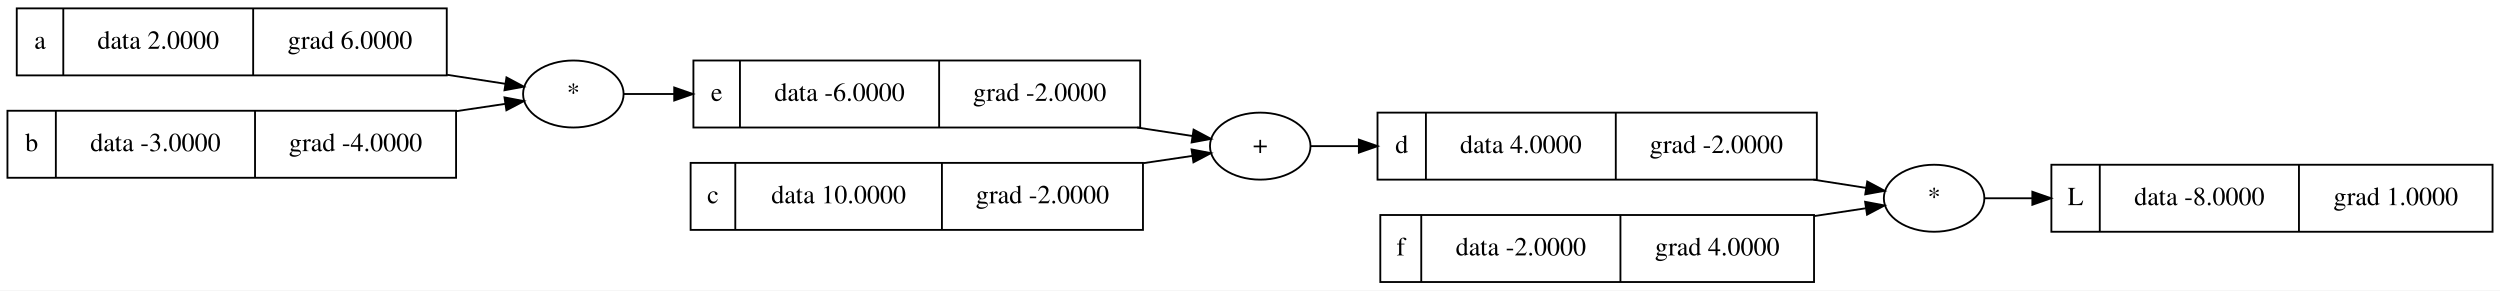
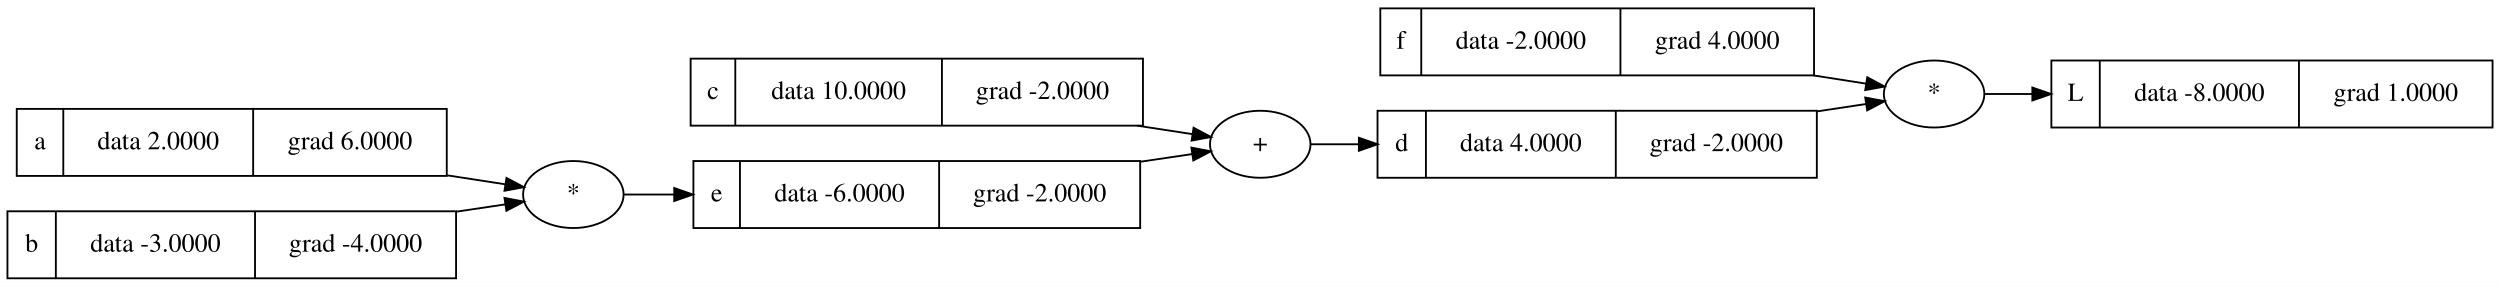
- <svg xmlns="http://www.w3.org/2000/svg" width="1343pt" height="156pt" viewBox="0.00 0.00 1343.00 156.00">
-   <g id="graph0" class="graph" transform="scale(1 1) rotate(0) translate(4 152)">
-     <polygon fill="white" stroke="transparent" points="-4,4 -4,-152 1339,-152 1339,4 -4,4" />
+ <svg xmlns="http://www.w3.org/2000/svg" width="1343pt" height="154pt" viewBox="0.00 0.00 1343.00 154.00">
+   <g id="graph0" class="graph" transform="scale(1 1) rotate(0) translate(4 150)">
+     <polygon fill="white" stroke="transparent" points="-4,4 -4,-150 1339,-150 1339,4 -4,4" />
    <g id="node1" class="node">
-       <polygon fill="none" stroke="black" points="5,-111.5 5,-147.5 236,-147.5 236,-111.5 5,-111.5" />
-       <text text-anchor="middle" x="17.5" y="-125.8" font-family="Times,serif" font-size="14.00">a</text>
-       <polyline fill="none" stroke="black" points="30,-111.5 30,-147.5 " />
-       <text text-anchor="middle" x="81" y="-125.8" font-family="Times,serif" font-size="14.00">data 2.0000</text>
-       <polyline fill="none" stroke="black" points="132,-111.5 132,-147.5 " />
-       <text text-anchor="middle" x="184" y="-125.8" font-family="Times,serif" font-size="14.00">grad 6.0000</text>
+       <polygon fill="none" stroke="black" points="1098,-81.5 1098,-117.5 1335,-117.5 1335,-81.5 1098,-81.5" />
+       <text text-anchor="middle" x="1111" y="-95.8" font-family="Times,serif" font-size="14.00">L</text>
+       <polyline fill="none" stroke="black" points="1124,-81.5 1124,-117.5 " />
+       <text text-anchor="middle" x="1177.5" y="-95.8" font-family="Times,serif" font-size="14.00">data -8.0000</text>
+       <polyline fill="none" stroke="black" points="1231,-81.5 1231,-117.5 " />
+       <text text-anchor="middle" x="1283" y="-95.8" font-family="Times,serif" font-size="14.00">grad 1.0000</text>
+     </g>
+     <g id="node2" class="node">
+       <ellipse fill="none" stroke="black" cx="1035" cy="-99.5" rx="27" ry="18" />
+       <text text-anchor="middle" x="1035" y="-95.8" font-family="Times,serif" font-size="14.00">*</text>
+     </g>
+     <g id="edge1" class="edge">
+       <path fill="none" stroke="black" d="M1062.1,-99.5C1069.61,-99.5 1078.33,-99.5 1087.75,-99.5" />
+       <polygon fill="black" stroke="black" points="1087.78,-103 1097.78,-99.5 1087.78,-96 1087.78,-103" />
+     </g>
+     <g id="node3" class="node">
+       <polygon fill="none" stroke="black" points="367,-82.5 367,-118.5 610,-118.5 610,-82.5 367,-82.5" />
+       <text text-anchor="middle" x="379" y="-96.8" font-family="Times,serif" font-size="14.00">c</text>
+       <polyline fill="none" stroke="black" points="391,-82.5 391,-118.5 " />
+       <text text-anchor="middle" x="446.5" y="-96.8" font-family="Times,serif" font-size="14.00">data 10.0000</text>
+       <polyline fill="none" stroke="black" points="502,-82.5 502,-118.5 " />
+       <text text-anchor="middle" x="556" y="-96.8" font-family="Times,serif" font-size="14.00">grad -2.0000</text>
+     </g>
+     <g id="node10" class="node">
+       <ellipse fill="none" stroke="black" cx="673" cy="-72.5" rx="27" ry="18" />
+       <text text-anchor="middle" x="673" y="-68.8" font-family="Times,serif" font-size="14.00">+</text>
+     </g>
+     <g id="edge8" class="edge">
+       <path fill="none" stroke="black" d="M606.89,-82.49C617.53,-80.86 627.65,-79.3 636.61,-77.93" />
+       <polygon fill="black" stroke="black" points="637.2,-81.38 646.55,-76.4 636.14,-74.46 637.2,-81.38" />
    </g>
    <g id="node4" class="node">
-       <ellipse fill="none" stroke="black" cx="304" cy="-101.5" rx="27" ry="18" />
-       <text text-anchor="middle" x="304" y="-97.8" font-family="Times,serif" font-size="14.00">*</text>
+       <polygon fill="none" stroke="black" points="737.5,-109.5 737.5,-145.5 970.5,-145.5 970.5,-109.5 737.5,-109.5" />
+       <text text-anchor="middle" x="748.5" y="-123.8" font-family="Times,serif" font-size="14.00">f</text>
+       <polyline fill="none" stroke="black" points="759.5,-109.5 759.5,-145.5 " />
+       <text text-anchor="middle" x="813" y="-123.8" font-family="Times,serif" font-size="14.00">data -2.0000</text>
+       <polyline fill="none" stroke="black" points="866.5,-109.5 866.5,-145.5 " />
+       <text text-anchor="middle" x="918.5" y="-123.8" font-family="Times,serif" font-size="14.00">grad 4.0000</text>
+     </g>
+     <g id="edge4" class="edge">
+       <path fill="none" stroke="black" d="M970.13,-109.49C980.27,-107.91 989.92,-106.4 998.51,-105.05" />
+       <polygon fill="black" stroke="black" points="999.09,-108.5 1008.43,-103.5 998.01,-101.59 999.09,-108.5" />
+     </g>
+     <g id="node5" class="node">
+       <polygon fill="none" stroke="black" points="5,-55.5 5,-91.5 236,-91.5 236,-55.5 5,-55.5" />
+       <text text-anchor="middle" x="17.5" y="-69.8" font-family="Times,serif" font-size="14.00">a</text>
+       <polyline fill="none" stroke="black" points="30,-55.5 30,-91.5 " />
+       <text text-anchor="middle" x="81" y="-69.8" font-family="Times,serif" font-size="14.00">data 2.0000</text>
+       <polyline fill="none" stroke="black" points="132,-55.5 132,-91.5 " />
+       <text text-anchor="middle" x="184" y="-69.8" font-family="Times,serif" font-size="14.00">grad 6.0000</text>
+     </g>
+     <g id="node7" class="node">
+       <ellipse fill="none" stroke="black" cx="304" cy="-45.5" rx="27" ry="18" />
+       <text text-anchor="middle" x="304" y="-41.8" font-family="Times,serif" font-size="14.00">*</text>
+     </g>
+     <g id="edge6" class="edge">
+       <path fill="none" stroke="black" d="M236.19,-55.81C247.37,-54.08 258.02,-52.44 267.41,-50.99" />
+       <polygon fill="black" stroke="black" points="268.08,-54.43 277.43,-49.44 267.01,-47.51 268.08,-54.43" />
+     </g>
+     <g id="node6" class="node">
+       <polygon fill="none" stroke="black" points="368.5,-27.5 368.5,-63.5 608.5,-63.5 608.5,-27.5 368.5,-27.5" />
+       <text text-anchor="middle" x="381" y="-41.8" font-family="Times,serif" font-size="14.00">e</text>
+       <polyline fill="none" stroke="black" points="393.5,-27.5 393.5,-63.5 " />
+       <text text-anchor="middle" x="447" y="-41.8" font-family="Times,serif" font-size="14.00">data -6.0000</text>
+       <polyline fill="none" stroke="black" points="500.5,-27.5 500.5,-63.5 " />
+       <text text-anchor="middle" x="554.5" y="-41.8" font-family="Times,serif" font-size="14.00">grad -2.0000</text>
+     </g>
+     <g id="edge5" class="edge">
+       <path fill="none" stroke="black" d="M608.68,-63.13C618.57,-64.6 627.98,-65.99 636.37,-67.23" />
+       <polygon fill="black" stroke="black" points="636.02,-70.71 646.42,-68.72 637.04,-63.79 636.02,-70.71" />
+     </g>
+     <g id="edge2" class="edge">
+       <path fill="none" stroke="black" d="M331.15,-45.5C338.98,-45.5 348.16,-45.5 358.06,-45.5" />
+       <polygon fill="black" stroke="black" points="358.19,-49 368.19,-45.5 358.19,-42 358.19,-49" />
+     </g>
+     <g id="node8" class="node">
+       <polygon fill="none" stroke="black" points="0,-0.5 0,-36.5 241,-36.5 241,-0.5 0,-0.5" />
+       <text text-anchor="middle" x="13" y="-14.8" font-family="Times,serif" font-size="14.00">b</text>
+       <polyline fill="none" stroke="black" points="26,-0.5 26,-36.5 " />
+       <text text-anchor="middle" x="79.5" y="-14.8" font-family="Times,serif" font-size="14.00">data -3.0000</text>
+       <polyline fill="none" stroke="black" points="133,-0.5 133,-36.5 " />
+       <text text-anchor="middle" x="187" y="-14.8" font-family="Times,serif" font-size="14.00">grad -4.0000</text>
    </g>
    <g id="edge9" class="edge">
-       <path fill="none" stroke="black" d="M236.19,-111.81C247.37,-110.08 258.02,-108.44 267.41,-106.99" />
-       <polygon fill="black" stroke="black" points="268.08,-110.43 277.43,-105.44 267.01,-103.51 268.08,-110.43" />
+       <path fill="none" stroke="black" d="M241.05,-36.28C250.46,-37.68 259.41,-39.02 267.44,-40.21" />
+       <polygon fill="black" stroke="black" points="267.01,-43.68 277.41,-41.69 268.04,-36.76 267.01,-43.68" />
    </g>
-     <g id="node2" class="node">
-       <polygon fill="none" stroke="black" points="737.5,-0.5 737.5,-36.5 970.5,-36.5 970.5,-0.5 737.5,-0.5" />
-       <text text-anchor="middle" x="748.5" y="-14.8" font-family="Times,serif" font-size="14.00">f</text>
-       <polyline fill="none" stroke="black" points="759.5,-0.5 759.5,-36.5 " />
-       <text text-anchor="middle" x="813" y="-14.8" font-family="Times,serif" font-size="14.00">data -2.0000</text>
-       <polyline fill="none" stroke="black" points="866.5,-0.5 866.5,-36.5 " />
-       <text text-anchor="middle" x="918.5" y="-14.8" font-family="Times,serif" font-size="14.00">grad 4.0000</text>
+     <g id="node9" class="node">
+       <polygon fill="none" stroke="black" points="736,-54.5 736,-90.5 972,-90.5 972,-54.5 736,-54.5" />
+       <text text-anchor="middle" x="749" y="-68.8" font-family="Times,serif" font-size="14.00">d</text>
+       <polyline fill="none" stroke="black" points="762,-54.5 762,-90.5 " />
+       <text text-anchor="middle" x="813" y="-68.8" font-family="Times,serif" font-size="14.00">data 4.0000</text>
+       <polyline fill="none" stroke="black" points="864,-54.5 864,-90.5 " />
+       <text text-anchor="middle" x="918" y="-68.8" font-family="Times,serif" font-size="14.00">grad -2.0000</text>
    </g>
-     <g id="node6" class="node">
-       <ellipse fill="none" stroke="black" cx="1035" cy="-45.5" rx="27" ry="18" />
-       <text text-anchor="middle" x="1035" y="-41.8" font-family="Times,serif" font-size="14.00">*</text>
-     </g>
-     <g id="edge6" class="edge">
-       <path fill="none" stroke="black" d="M970.64,-35.94C980.5,-37.43 989.9,-38.85 998.29,-40.11" />
-       <polygon fill="black" stroke="black" points="997.94,-43.6 1008.35,-41.63 998.98,-36.68 997.94,-43.6" />
-     </g>
-     <g id="node3" class="node">
-       <polygon fill="none" stroke="black" points="368.5,-83.5 368.5,-119.5 608.5,-119.5 608.5,-83.5 368.5,-83.5" />
-       <text text-anchor="middle" x="381" y="-97.8" font-family="Times,serif" font-size="14.00">e</text>
-       <polyline fill="none" stroke="black" points="393.5,-83.5 393.5,-119.5 " />
-       <text text-anchor="middle" x="447" y="-97.8" font-family="Times,serif" font-size="14.00">data -6.0000</text>
-       <polyline fill="none" stroke="black" points="500.5,-83.5 500.5,-119.5 " />
-       <text text-anchor="middle" x="554.5" y="-97.8" font-family="Times,serif" font-size="14.00">grad -2.0000</text>
-     </g>
-     <g id="node8" class="node">
-       <ellipse fill="none" stroke="black" cx="673" cy="-73.5" rx="27" ry="18" />
-       <text text-anchor="middle" x="673" y="-69.8" font-family="Times,serif" font-size="14.00">+</text>
-     </g>
-     <g id="edge5" class="edge">
-       <path fill="none" stroke="black" d="M606.89,-83.49C617.53,-81.86 627.65,-80.3 636.61,-78.93" />
-       <polygon fill="black" stroke="black" points="637.2,-82.38 646.55,-77.4 636.14,-75.46 637.2,-82.38" />
-     </g>
-     <g id="edge1" class="edge">
-       <path fill="none" stroke="black" d="M331.15,-101.5C338.98,-101.5 348.16,-101.5 358.06,-101.5" />
-       <polygon fill="black" stroke="black" points="358.19,-105 368.19,-101.5 358.19,-98 358.19,-105" />
-     </g>
-     <g id="node5" class="node">
-       <polygon fill="none" stroke="black" points="1098,-27.5 1098,-63.5 1335,-63.5 1335,-27.5 1098,-27.5" />
-       <text text-anchor="middle" x="1111" y="-41.8" font-family="Times,serif" font-size="14.00">L</text>
-       <polyline fill="none" stroke="black" points="1124,-27.5 1124,-63.5 " />
-       <text text-anchor="middle" x="1177.5" y="-41.8" font-family="Times,serif" font-size="14.00">data -8.0000</text>
-       <polyline fill="none" stroke="black" points="1231,-27.5 1231,-63.5 " />
-       <text text-anchor="middle" x="1283" y="-41.8" font-family="Times,serif" font-size="14.00">grad 1.0000</text>
-     </g>
-     <g id="edge2" class="edge">
-       <path fill="none" stroke="black" d="M1062.1,-45.5C1069.61,-45.5 1078.33,-45.5 1087.75,-45.5" />
-       <polygon fill="black" stroke="black" points="1087.78,-49 1097.78,-45.5 1087.78,-42 1087.78,-49" />
-     </g>
-     <g id="node7" class="node">
-       <polygon fill="none" stroke="black" points="736,-55.5 736,-91.5 972,-91.5 972,-55.5 736,-55.5" />
-       <text text-anchor="middle" x="749" y="-69.8" font-family="Times,serif" font-size="14.00">d</text>
-       <polyline fill="none" stroke="black" points="762,-55.5 762,-91.5 " />
-       <text text-anchor="middle" x="813" y="-69.8" font-family="Times,serif" font-size="14.00">data 4.0000</text>
-       <polyline fill="none" stroke="black" points="864,-55.5 864,-91.5 " />
-       <text text-anchor="middle" x="918" y="-69.8" font-family="Times,serif" font-size="14.00">grad -2.0000</text>
-     </g>
-     <g id="edge8" class="edge">
-       <path fill="none" stroke="black" d="M970.13,-55.49C980.27,-53.91 989.92,-52.4 998.51,-51.05" />
-       <polygon fill="black" stroke="black" points="999.09,-54.5 1008.43,-49.5 998.01,-47.59 999.09,-54.5" />
+     <g id="edge7" class="edge">
+       <path fill="none" stroke="black" d="M972.15,-90.17C981.53,-91.58 990.46,-92.93 998.46,-94.14" />
+       <polygon fill="black" stroke="black" points="998.01,-97.61 1008.42,-95.64 999.06,-90.69 998.01,-97.61" />
    </g>
    <g id="edge3" class="edge">
-       <path fill="none" stroke="black" d="M700.03,-73.5C707.58,-73.5 716.38,-73.5 725.87,-73.5" />
-       <polygon fill="black" stroke="black" points="725.99,-77 735.99,-73.5 725.99,-70 725.99,-77" />
-     </g>
-     <g id="node9" class="node">
-       <polygon fill="none" stroke="black" points="0,-56.5 0,-92.5 241,-92.5 241,-56.5 0,-56.5" />
-       <text text-anchor="middle" x="13" y="-70.8" font-family="Times,serif" font-size="14.00">b</text>
-       <polyline fill="none" stroke="black" points="26,-56.5 26,-92.5 " />
-       <text text-anchor="middle" x="79.5" y="-70.8" font-family="Times,serif" font-size="14.00">data -3.0000</text>
-       <polyline fill="none" stroke="black" points="133,-56.5 133,-92.5 " />
-       <text text-anchor="middle" x="187" y="-70.8" font-family="Times,serif" font-size="14.00">grad -4.0000</text>
-     </g>
-     <g id="edge4" class="edge">
-       <path fill="none" stroke="black" d="M241.05,-92.28C250.46,-93.68 259.41,-95.02 267.44,-96.21" />
-       <polygon fill="black" stroke="black" points="267.01,-99.68 277.41,-97.69 268.04,-92.76 267.01,-99.68" />
-     </g>
-     <g id="node10" class="node">
-       <polygon fill="none" stroke="black" points="367,-28.5 367,-64.5 610,-64.5 610,-28.5 367,-28.5" />
-       <text text-anchor="middle" x="379" y="-42.8" font-family="Times,serif" font-size="14.00">c</text>
-       <polyline fill="none" stroke="black" points="391,-28.5 391,-64.5 " />
-       <text text-anchor="middle" x="446.5" y="-42.8" font-family="Times,serif" font-size="14.00">data 10.0000</text>
-       <polyline fill="none" stroke="black" points="502,-28.5 502,-64.5 " />
-       <text text-anchor="middle" x="556" y="-42.8" font-family="Times,serif" font-size="14.00">grad -2.0000</text>
-     </g>
-     <g id="edge7" class="edge">
-       <path fill="none" stroke="black" d="M610.21,-64.36C619.62,-65.75 628.55,-67.07 636.56,-68.26" />
-       <polygon fill="black" stroke="black" points="636.1,-71.73 646.5,-69.73 637.12,-64.8 636.1,-71.73" />
+       <path fill="none" stroke="black" d="M700.03,-72.5C707.58,-72.5 716.38,-72.5 725.87,-72.5" />
+       <polygon fill="black" stroke="black" points="725.99,-76 735.99,-72.5 725.99,-69 725.99,-76" />
    </g>
  </g>
</svg>
